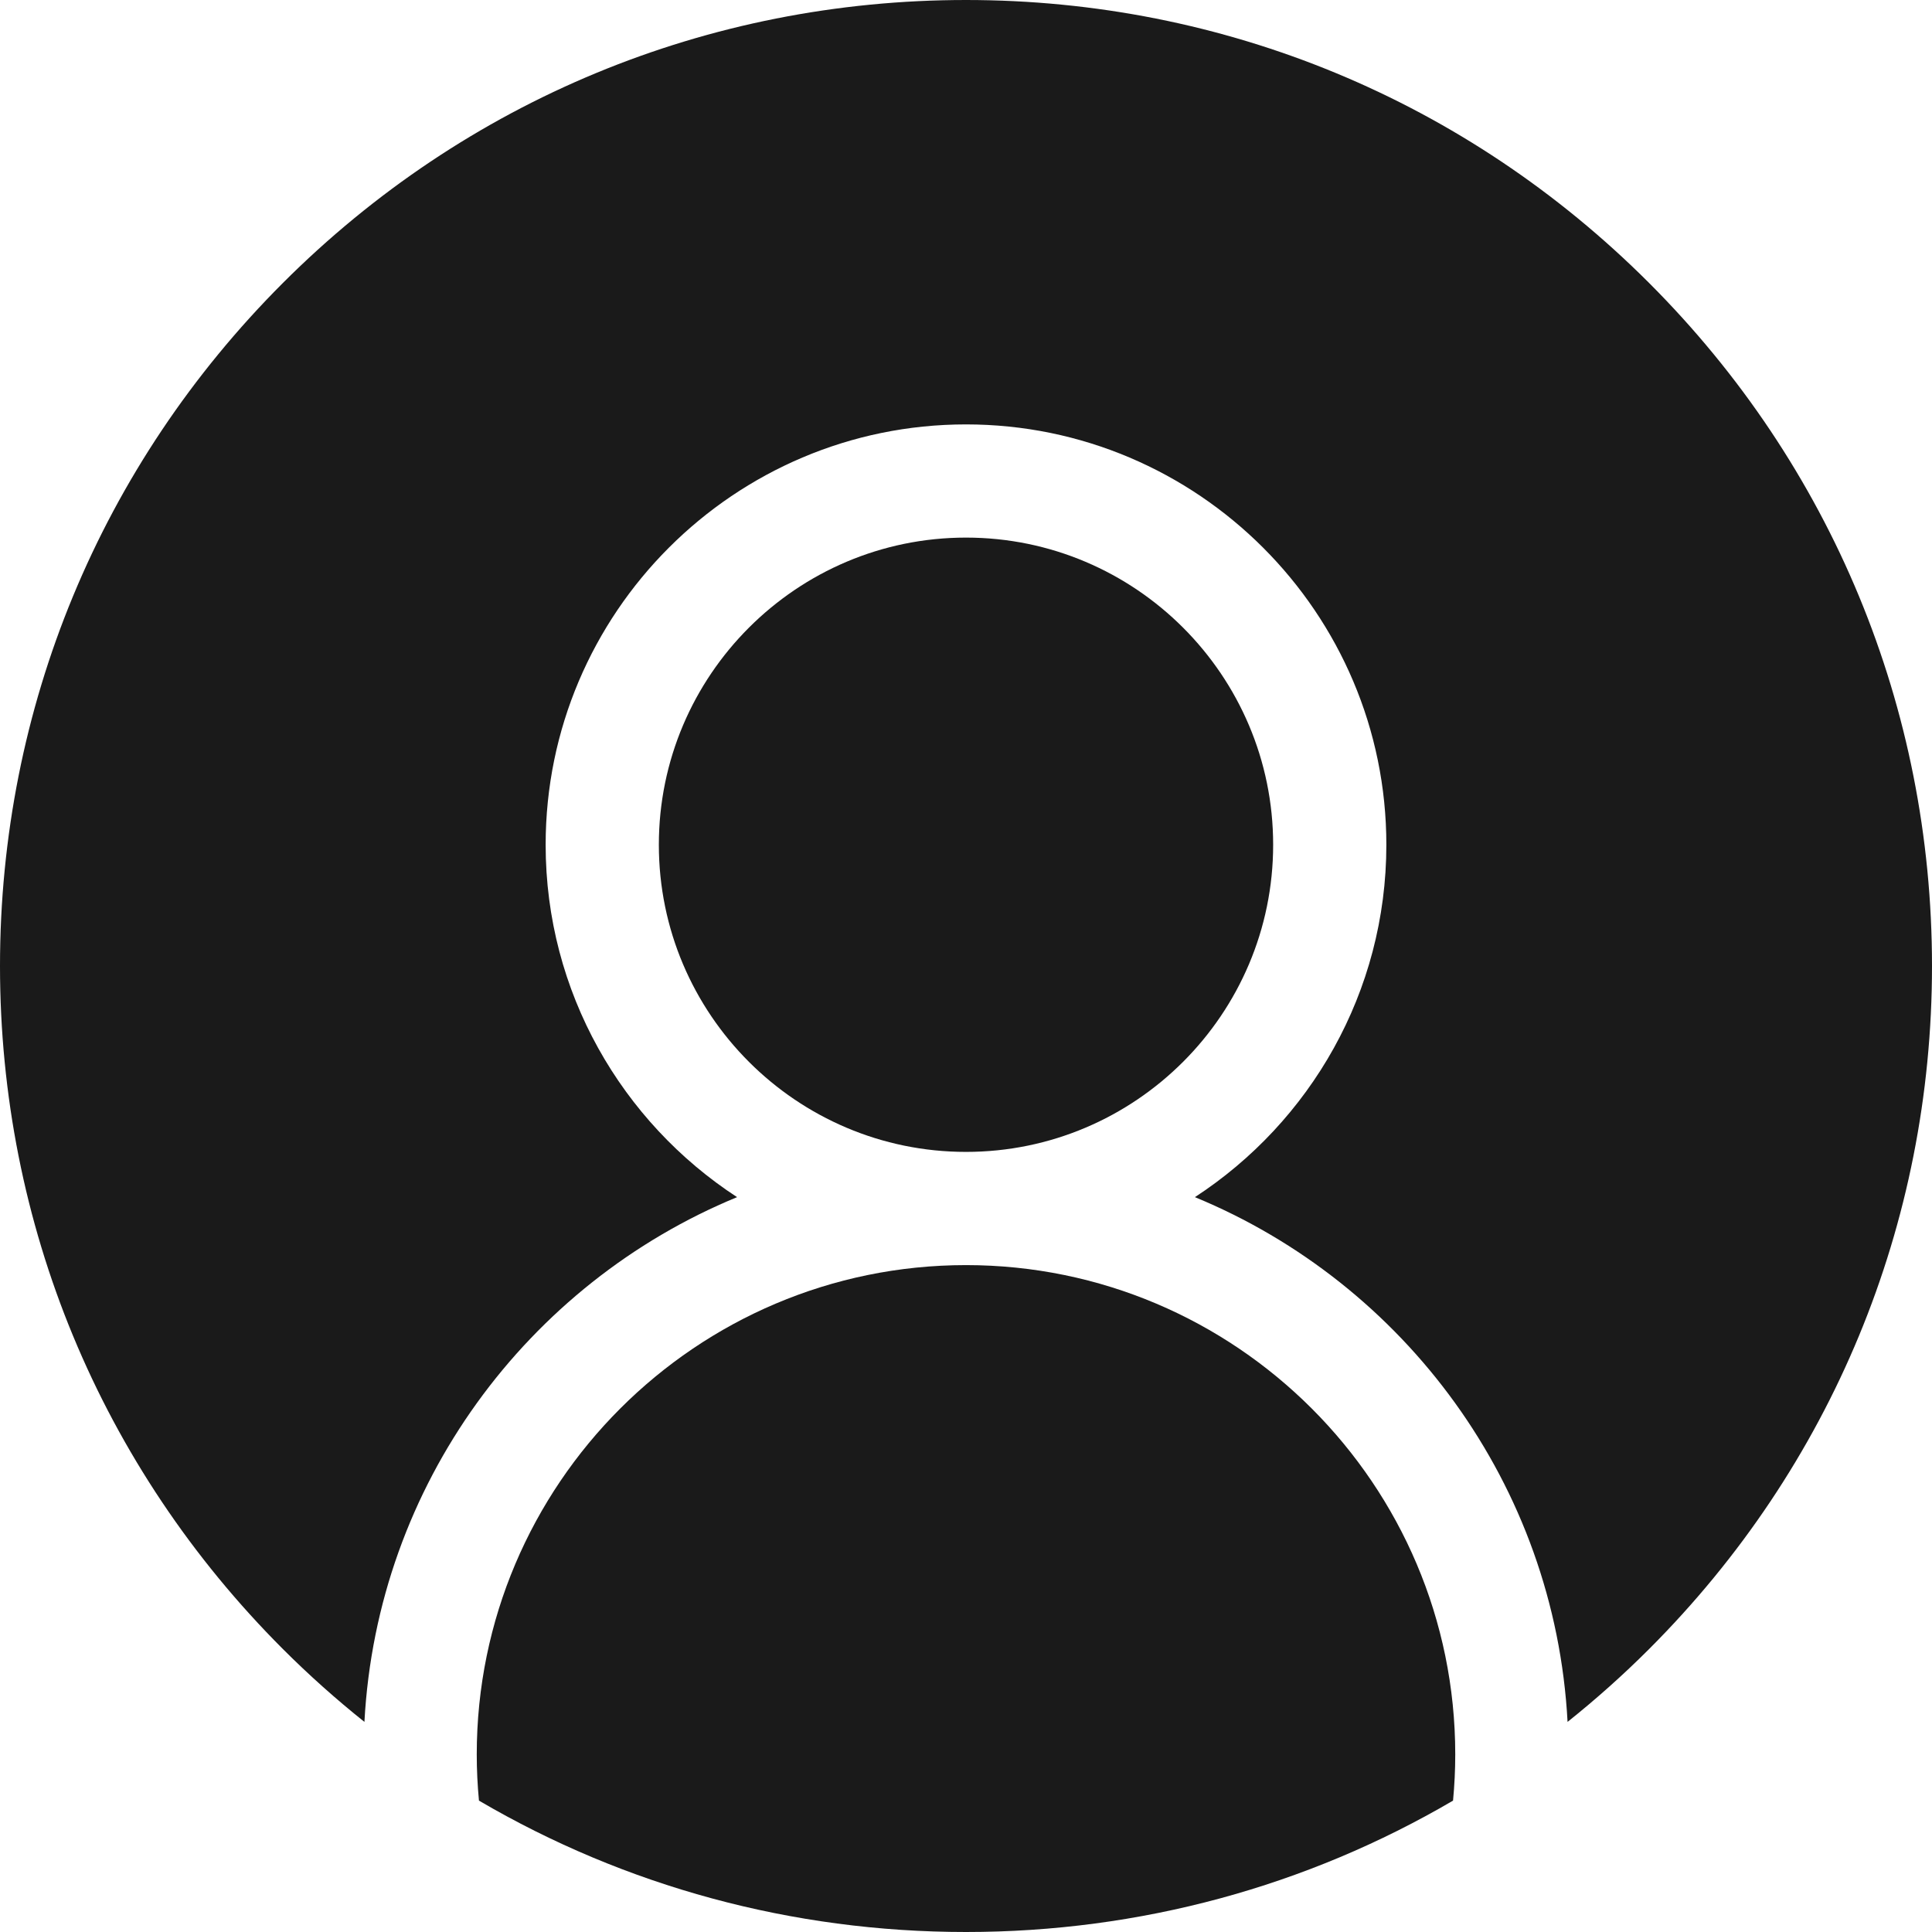
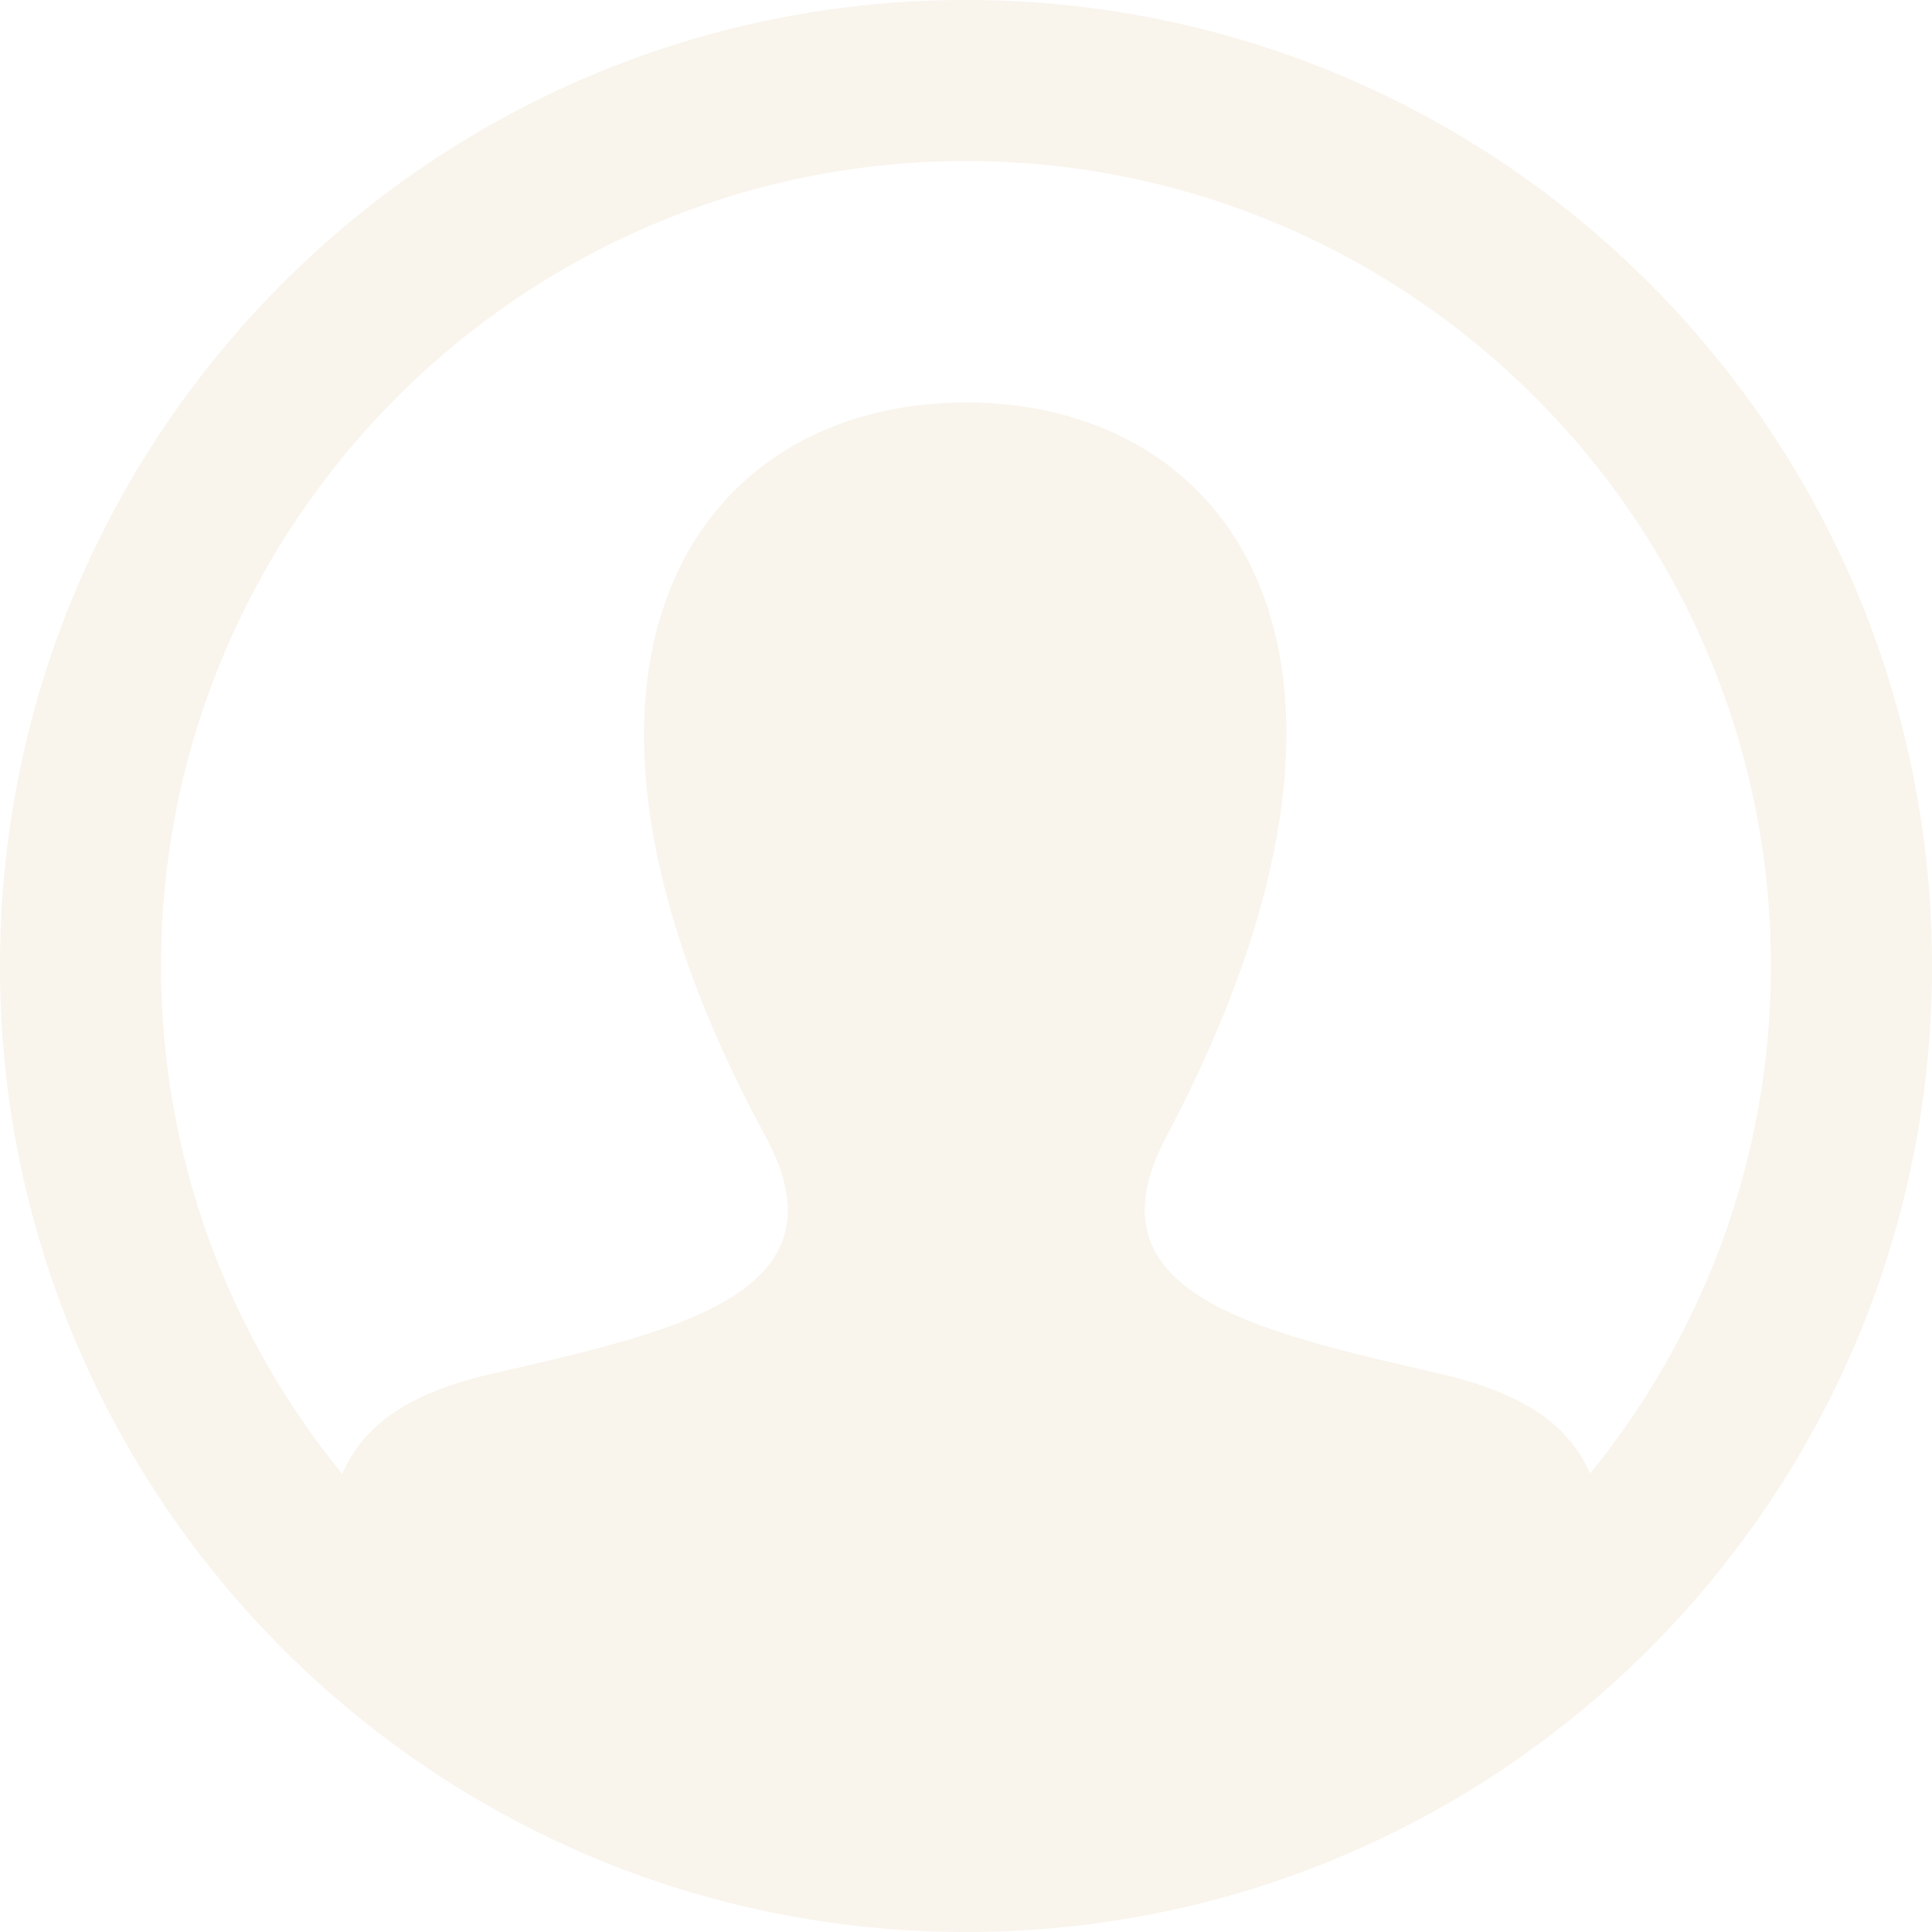
- <svg xmlns="http://www.w3.org/2000/svg" height="512pt" viewBox="0 0 512 512" width="512pt" fill="#1A1A1A">
-   <path d="m256 335.266c-71.492 0-129.656 58.164-129.656 129.656 0 4.137.203 8.227.586 12.262 38.746 22.699 82.973 34.816 129.07 34.816s90.324-12.117 129.07-34.816c.383-4.039.586-8.125.586-12.262 0-71.492-58.164-129.656-129.656-129.656zm0 0" />
-   <path d="m437.02 74.98c-48.352-48.352-112.637-74.98-181.02-74.98s-132.668 26.629-181.02 74.98c-48.352 48.352-74.98 112.637-74.98 181.02 0 68.379 26.629 132.668 74.98 181.02 6.883 6.887 14.102 13.312 21.598 19.301 3.355-62.859 43.238-116.176 98.754-139.066-30.516-19.895-50.73-54.32-50.73-93.387 0-61.426 49.973-111.398 111.398-111.398s111.398 49.973 111.398 111.398c0 39.066-20.215 73.492-50.73 93.387 55.516 22.891 95.398 76.207 98.754 139.066 7.496-5.988 14.715-12.418 21.598-19.301 48.352-48.352 74.98-112.641 74.98-181.02 0-68.383-26.629-132.668-74.98-181.02zm0 0" />
-   <path d="m337.398 223.867c0-44.887-36.516-81.398-81.398-81.398s-81.398 36.516-81.398 81.398c0 44.883 36.516 81.398 81.398 81.398s81.398-36.516 81.398-81.398zm0 0" />
+ <svg xmlns="http://www.w3.org/2000/svg" width="24" height="24" viewBox="0 0 24 24" fill="#F9F4EC">
+   <path d="M12 0c-6.627 0-12 5.373-12 12s5.373 12 12 12 12-5.373 12-12-5.373-12-12-12zm7.753 18.305c-.261-.586-.789-.991-1.871-1.241-2.293-.529-4.428-.993-3.393-2.945 3.145-5.942.833-9.119-2.489-9.119-3.388 0-5.644 3.299-2.489 9.119 1.066 1.964-1.148 2.427-3.393 2.945-1.084.25-1.608.658-1.867 1.246-1.405-1.723-2.251-3.919-2.251-6.31 0-5.514 4.486-10 10-10s10 4.486 10 10c0 2.389-.845 4.583-2.247 6.305z" />
</svg>
